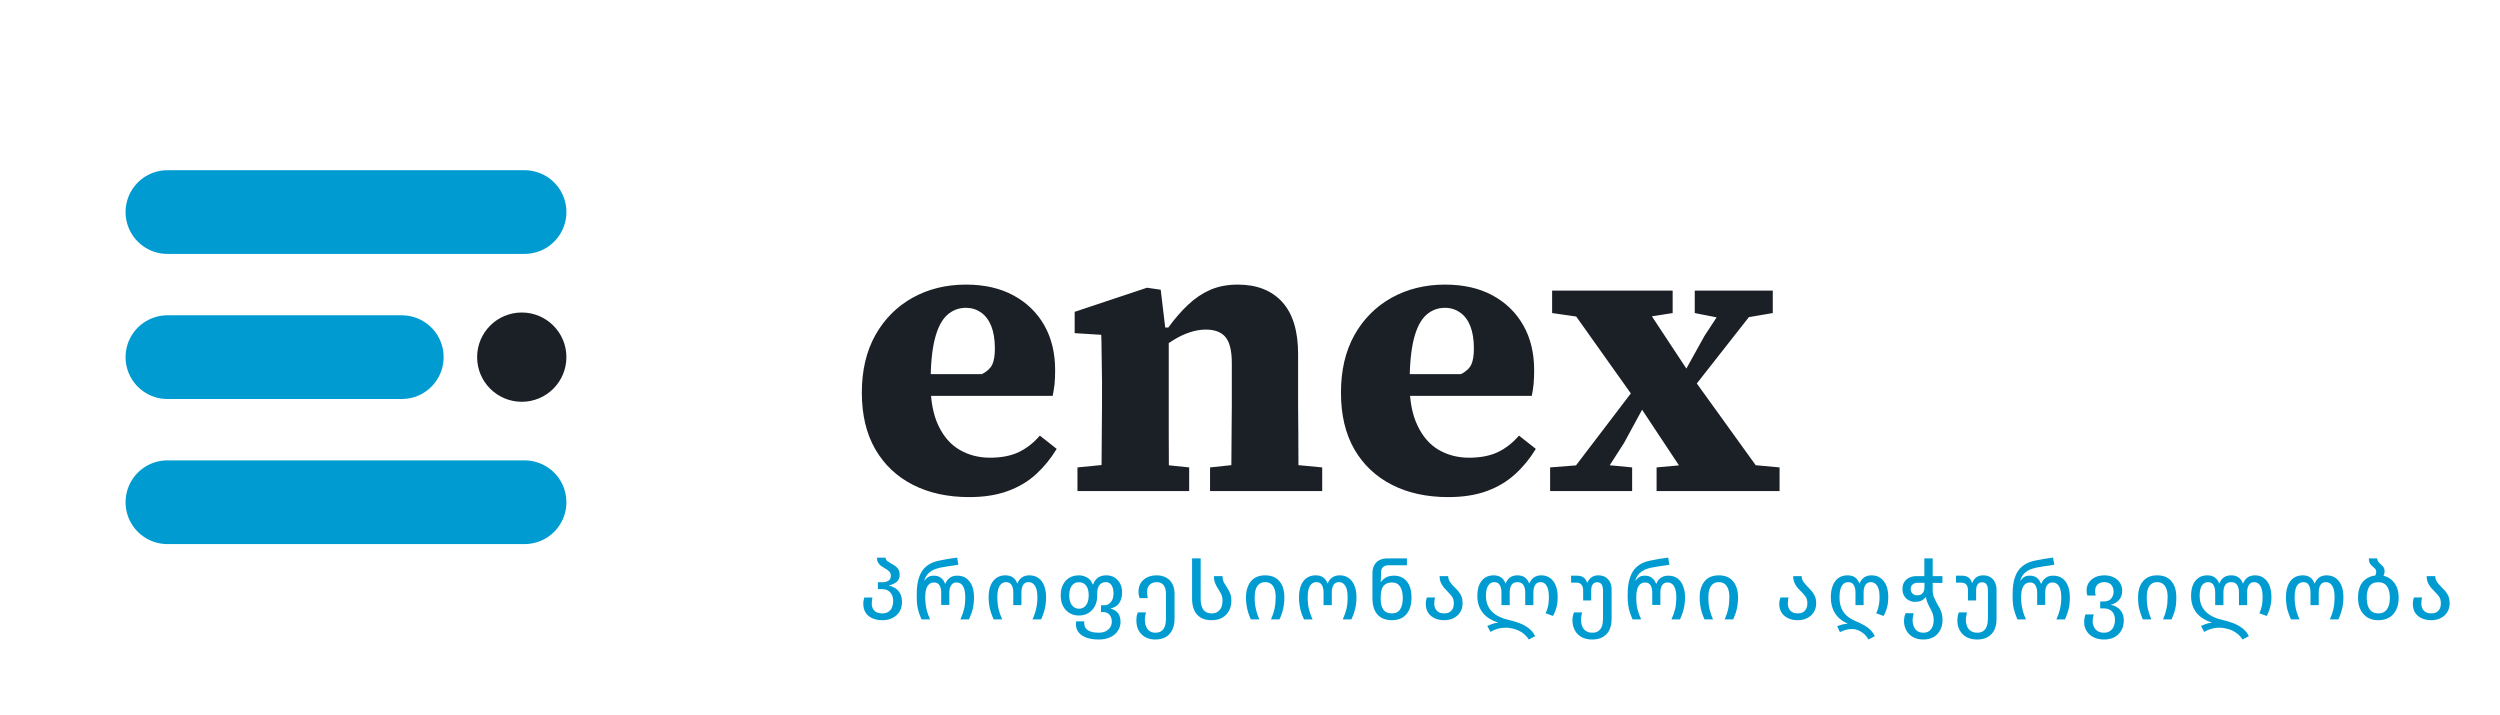
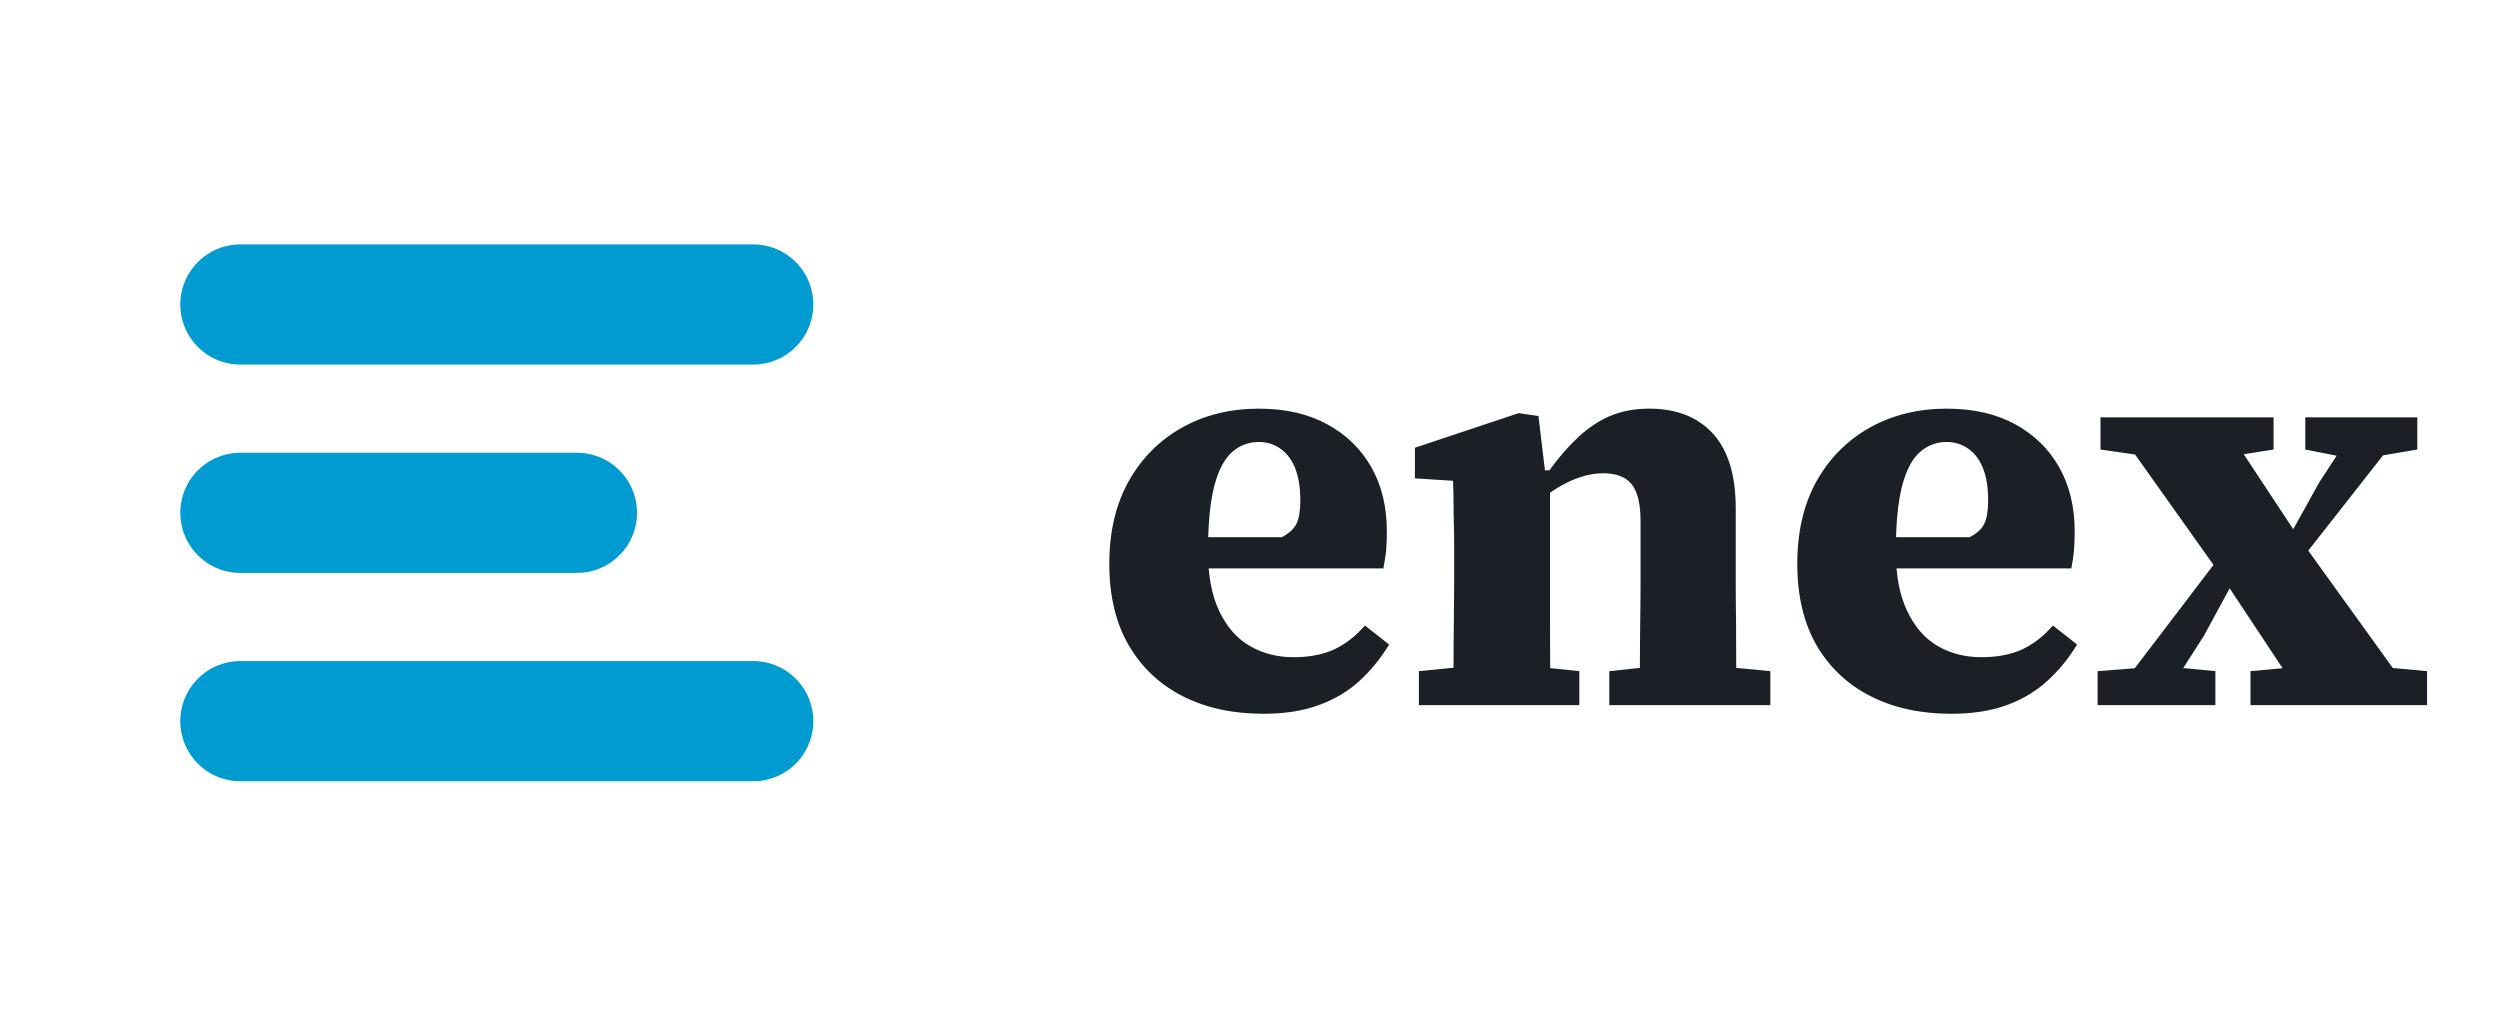
- <svg xmlns="http://www.w3.org/2000/svg" viewBox="0 0 224 64" role="img" aria-label="Enex">
+ <svg xmlns="http://www.w3.org/2000/svg" viewBox="0 0 156 64" role="img" aria-label="Enex">
  <g stroke="#009cd1" stroke-width="7.5" stroke-linecap="round">
    <path d="M15 19H47" />
    <path d="M15 32H36" />
    <path d="M15 45H47" />
  </g>
-   <circle cx="46.75" cy="32" r="4" fill="#1b2027" />
-   <path fill="#1b2027" d="M86.84 44.54L86.84 44.54Q83.96 44.54 81.80 43.44Q79.64 42.34 78.43 40.26Q77.22 38.17 77.22 35.18L77.22 35.18Q77.22 32.19 78.43 30.03Q79.64 27.87 81.76 26.68Q83.88 25.50 86.55 25.50L86.55 25.50Q89.03 25.50 90.81 26.47Q92.60 27.44 93.57 29.15Q94.54 30.86 94.54 33.16L94.54 33.16Q94.54 33.88 94.49 34.41Q94.43 34.93 94.32 35.47L94.32 35.47L81.00 35.47L81.00 33.52L87.99 33.52Q88.67 33.16 88.91 32.66Q89.14 32.16 89.14 31.22L89.14 31.22Q89.14 30.03 88.82 29.22Q88.49 28.41 87.90 28.00Q87.30 27.58 86.55 27.58L86.55 27.58Q85.58 27.58 84.86 28.23Q84.14 28.88 83.76 30.37Q83.38 31.87 83.38 34.42L83.38 34.42Q83.38 36.66 84.08 38.13Q84.78 39.61 85.99 40.31Q87.20 41.01 88.71 41.01L88.71 41.01Q90.22 41.01 91.28 40.51Q92.34 40.00 93.17 39.03L93.17 39.03L94.68 40.22Q93.89 41.52 92.83 42.49Q91.77 43.46 90.29 44Q88.82 44.54 86.84 44.54Z M106.55 44L96.54 44L96.54 41.88L100.18 41.52L103.10 41.52L106.55 41.88L106.55 44ZM104.75 44L98.67 44Q98.70 42.92 98.70 41.59Q98.70 40.26 98.72 38.85Q98.74 37.45 98.74 36.26L98.74 36.26L98.74 34.21Q98.74 33.34 98.72 32.68Q98.70 32.01 98.70 31.36Q98.70 30.72 98.67 30.00L98.67 30.00L96.29 29.85L96.29 27.94L102.77 25.78L104.00 25.96L104.46 29.82L104.72 29.85L104.72 36.26Q104.72 37.45 104.72 38.85Q104.72 40.26 104.73 41.59Q104.75 42.92 104.75 44L104.75 44ZM118.47 44L108.42 44L108.42 41.88L111.81 41.52L114.69 41.52L118.47 41.88L118.47 44ZM116.38 44L110.30 44Q110.33 42.92 110.33 41.59Q110.33 40.26 110.35 38.87Q110.37 37.48 110.37 36.26L110.37 36.26L110.37 32.52Q110.37 30.90 109.81 30.21Q109.25 29.53 108.03 29.53L108.03 29.53Q107.34 29.53 106.59 29.78Q105.83 30.03 105.06 30.52Q104.28 31.00 103.53 31.72L103.53 31.72L103.46 29.35L104.68 29.35Q105.54 28.16 106.46 27.30Q107.38 26.43 108.46 25.96Q109.54 25.50 110.91 25.50L110.91 25.50Q113.46 25.50 114.89 27.06Q116.31 28.63 116.31 31.72L116.31 31.72L116.31 36.26Q116.31 37.48 116.33 38.87Q116.34 40.26 116.34 41.59Q116.34 42.92 116.38 44L116.38 44Z M129.76 44.54L129.76 44.54Q126.88 44.54 124.72 43.44Q122.56 42.34 121.35 40.26Q120.15 38.17 120.15 35.18L120.15 35.18Q120.15 32.19 121.35 30.03Q122.56 27.87 124.68 26.68Q126.81 25.50 129.47 25.50L129.47 25.50Q131.96 25.50 133.74 26.47Q135.52 27.44 136.49 29.15Q137.46 30.86 137.46 33.16L137.46 33.16Q137.46 33.88 137.41 34.41Q137.36 34.93 137.25 35.47L137.25 35.47L123.93 35.47L123.93 33.52L130.91 33.52Q131.60 33.16 131.83 32.66Q132.06 32.16 132.06 31.22L132.06 31.22Q132.06 30.03 131.74 29.22Q131.42 28.41 130.82 28.00Q130.23 27.58 129.47 27.58L129.47 27.58Q128.50 27.58 127.78 28.23Q127.06 28.88 126.68 30.37Q126.30 31.87 126.30 34.42L126.30 34.42Q126.30 36.66 127.01 38.13Q127.71 39.61 128.91 40.31Q130.12 41.01 131.63 41.01L131.63 41.01Q133.14 41.01 134.21 40.51Q135.27 40.00 136.10 39.03L136.10 39.03L137.61 40.22Q136.82 41.52 135.75 42.49Q134.69 43.46 133.22 44Q131.74 44.54 129.76 44.54Z M146.24 44L138.89 44L138.89 41.88L142.20 41.62L143.54 41.62L146.24 41.88L146.24 44ZM142.82 43.89L139.54 43.89L147.60 33.31L149.08 35.11L148 35.11L145.52 39.68L142.82 43.89ZM159.45 44L148.43 44L148.43 41.88L152.39 41.52L155.56 41.52L159.45 41.88L159.45 44ZM158.40 26.25L150.77 35.97L149.44 34.32L150.38 34.32L152.72 30.10L155.24 26.25L158.40 26.25ZM158.98 44L151.96 44L146.74 36.12L139.58 26.04L146.49 26.04L151.38 33.45L158.98 44ZM142.82 28.59L139.07 28.05L139.07 26.04L149.87 26.04L149.87 28.05L146.45 28.59L142.82 28.59ZM154.59 28.59L151.85 28.05L151.85 26.04L158.84 26.04L158.84 28.05L155.67 28.59L154.59 28.59Z" />
-   <path fill="#009cd1" d="M79.06 55.57L79.06 55.57Q78.56 55.57 78.17 55.40Q77.78 55.23 77.57 54.91Q77.35 54.58 77.35 54.10L77.35 54.10Q77.35 53.93 77.38 53.78Q77.41 53.64 77.44 53.54L77.44 53.54L78.17 53.54Q78.14 53.64 78.13 53.78Q78.11 53.92 78.11 54.07L78.11 54.07Q78.11 54.35 78.22 54.55Q78.33 54.75 78.55 54.86Q78.76 54.96 79.06 54.96L79.06 54.96Q79.39 54.96 79.61 54.81Q79.83 54.66 79.93 54.41Q80.03 54.15 80.03 53.85L80.03 53.85Q80.03 53.56 79.92 53.31Q79.81 53.07 79.57 52.92Q79.34 52.78 78.97 52.78L78.97 52.78L78.66 52.78L78.66 52.17L79.04 52.17Q79.32 52.17 79.49 52.09Q79.66 52.02 79.74 51.90Q79.82 51.77 79.82 51.60L79.82 51.60Q79.82 51.33 79.66 51.19Q79.50 51.04 79.30 50.93L79.30 50.93Q79.12 50.83 78.96 50.72Q78.80 50.60 78.69 50.43Q78.58 50.25 78.58 49.97L78.58 49.97L79.35 49.97Q79.35 50.16 79.52 50.28Q79.69 50.40 79.90 50.52L79.90 50.52Q80.07 50.61 80.24 50.74Q80.41 50.86 80.51 51.04Q80.61 51.22 80.61 51.50L80.61 51.50Q80.61 51.93 80.34 52.14Q80.07 52.35 79.67 52.45L79.67 52.45L79.67 52.48Q79.94 52.53 80.21 52.70Q80.48 52.87 80.65 53.17Q80.82 53.48 80.82 53.93L80.82 53.93Q80.82 54.41 80.61 54.78Q80.39 55.15 79.99 55.36Q79.59 55.57 79.06 55.57Z M83.34 55.50L82.57 55.50Q82.42 55.16 82.32 54.85Q82.22 54.54 82.18 54.20Q82.14 53.87 82.14 53.51L82.14 53.51L82.14 53.22Q82.14 52.33 82.35 51.72Q82.56 51.10 83.00 50.74Q83.45 50.37 84.15 50.23L84.15 50.23Q84.53 50.15 84.94 50.08Q85.35 50.01 85.76 49.96L85.76 49.96L85.87 50.60Q85.67 50.63 85.44 50.67Q85.22 50.70 85.00 50.73Q84.79 50.77 84.60 50.80Q84.40 50.83 84.25 50.86L84.25 50.86Q83.97 50.92 83.68 51.04Q83.39 51.17 83.17 51.39Q82.94 51.62 82.81 52.02L82.81 52.02L82.84 52.02Q82.97 51.84 83.11 51.74Q83.25 51.64 83.39 51.61Q83.53 51.58 83.68 51.58L83.68 51.58Q84.05 51.58 84.30 51.77Q84.56 51.96 84.67 52.29L84.67 52.29L84.71 52.29Q84.84 51.96 85.10 51.77Q85.37 51.58 85.77 51.58L85.77 51.58Q86.26 51.58 86.59 51.82Q86.92 52.07 87.10 52.50Q87.27 52.94 87.27 53.51L87.27 53.51Q87.27 53.89 87.22 54.22Q87.18 54.54 87.08 54.85Q86.97 55.16 86.82 55.50L86.82 55.50L86.05 55.50Q86.28 55.00 86.39 54.54Q86.49 54.07 86.49 53.51L86.49 53.51Q86.49 53.10 86.40 52.80Q86.31 52.50 86.14 52.34Q85.96 52.19 85.69 52.19L85.69 52.19Q85.39 52.19 85.23 52.43Q85.06 52.67 85.06 53.10L85.06 53.10L85.06 54.20L84.33 54.20L84.33 53.10Q84.33 52.70 84.18 52.44Q84.02 52.19 83.69 52.19L83.69 52.19Q83.31 52.19 83.10 52.52Q82.90 52.85 82.90 53.52L82.90 53.52Q82.90 53.89 82.95 54.22Q82.99 54.54 83.09 54.86Q83.19 55.17 83.34 55.50L83.34 55.50Z M89.80 55.50L89.03 55.50Q88.88 55.16 88.78 54.85Q88.68 54.54 88.63 54.21Q88.58 53.88 88.58 53.51L88.58 53.51Q88.58 52.92 88.75 52.48Q88.92 52.04 89.26 51.80Q89.59 51.55 90.08 51.55L90.08 51.55Q90.50 51.55 90.76 51.74Q91.02 51.93 91.13 52.26L91.13 52.26L91.17 52.26Q91.30 51.93 91.56 51.74Q91.83 51.55 92.23 51.55L92.23 51.55Q92.72 51.55 93.05 51.80Q93.39 52.04 93.56 52.48Q93.73 52.92 93.73 53.51L93.73 53.51Q93.73 53.88 93.68 54.21Q93.63 54.54 93.53 54.85Q93.44 55.16 93.28 55.50L93.28 55.50L92.51 55.50Q92.74 55.00 92.84 54.53Q92.95 54.06 92.95 53.51L92.95 53.51Q92.95 53.07 92.86 52.77Q92.77 52.48 92.59 52.32Q92.42 52.16 92.15 52.16L92.15 52.16Q91.84 52.16 91.68 52.40Q91.52 52.65 91.52 53.09L91.52 53.09L91.52 54.22L90.79 54.22L90.79 53.09Q90.79 52.68 90.64 52.42Q90.48 52.16 90.15 52.16L90.15 52.16Q89.77 52.16 89.57 52.49Q89.36 52.83 89.36 53.51L89.36 53.51Q89.36 53.88 89.41 54.21Q89.45 54.54 89.55 54.85Q89.65 55.17 89.80 55.50L89.80 55.50Z M98.44 57.30L98.44 57.30Q97.82 57.30 97.37 57.14Q96.91 56.98 96.66 56.68Q96.41 56.39 96.41 55.96L96.41 55.96Q96.41 55.89 96.41 55.82Q96.42 55.74 96.43 55.67L96.43 55.67L97.16 55.67Q97.15 55.72 97.15 55.77Q97.15 55.82 97.15 55.86L97.15 55.86Q97.15 56.14 97.31 56.32Q97.46 56.51 97.76 56.60Q98.05 56.69 98.44 56.69L98.44 56.69Q98.83 56.69 99.09 56.55Q99.35 56.41 99.48 56.19Q99.62 55.96 99.62 55.69L99.62 55.69Q99.62 55.46 99.53 55.27Q99.45 55.08 99.27 54.96Q99.10 54.84 98.82 54.84L98.82 54.84L98.65 54.84L98.65 54.23L98.95 54.23Q99.19 54.23 99.38 54.09Q99.56 53.96 99.67 53.72Q99.77 53.48 99.77 53.16L99.77 53.16Q99.77 52.86 99.69 52.63Q99.61 52.41 99.46 52.29Q99.31 52.16 99.08 52.16L99.08 52.16Q98.73 52.16 98.52 52.41Q98.31 52.66 98.31 53.17L98.31 53.17L98.31 53.36Q98.31 53.75 98.20 54.08Q98.08 54.41 97.86 54.65Q97.64 54.89 97.34 55.02Q97.04 55.15 96.66 55.15L96.66 55.15Q96.30 55.15 96.01 55.02Q95.71 54.89 95.49 54.65Q95.27 54.41 95.15 54.08Q95.04 53.74 95.04 53.34L95.04 53.34Q95.04 52.80 95.24 52.40Q95.44 51.99 95.81 51.77Q96.18 51.55 96.66 51.55L96.66 51.55Q97.06 51.55 97.41 51.75Q97.75 51.94 97.90 52.35L97.90 52.35L97.95 52.35Q98.08 51.98 98.37 51.76Q98.67 51.55 99.13 51.55L99.13 51.55Q99.57 51.55 99.89 51.76Q100.21 51.98 100.38 52.32Q100.54 52.66 100.54 53.05L100.54 53.05Q100.54 53.49 100.41 53.79Q100.29 54.09 100.06 54.27Q99.83 54.44 99.53 54.51L99.53 54.51L99.53 54.54Q99.81 54.61 100.01 54.77Q100.21 54.93 100.30 55.17Q100.40 55.41 100.40 55.72L100.40 55.72Q100.40 56.16 100.16 56.52Q99.93 56.88 99.49 57.09Q99.05 57.30 98.44 57.30ZM96.68 54.54L96.68 54.54Q96.97 54.54 97.17 54.37Q97.36 54.21 97.46 53.94Q97.55 53.67 97.55 53.34L97.55 53.34Q97.55 53.01 97.46 52.74Q97.36 52.48 97.17 52.32Q96.97 52.17 96.67 52.17L96.67 52.17Q96.38 52.17 96.19 52.32Q95.99 52.48 95.90 52.74Q95.80 53.01 95.80 53.34L95.80 53.34Q95.80 53.67 95.89 53.94Q95.99 54.21 96.19 54.37Q96.38 54.54 96.68 54.54Z M103.52 57.30L103.52 57.30Q103.14 57.30 102.82 57.18Q102.51 57.06 102.28 56.83Q102.05 56.60 101.93 56.28Q101.82 55.97 101.82 55.58L101.82 55.58Q101.82 55.37 101.85 55.19Q101.89 55.00 101.95 54.87L101.95 54.87L102.68 54.87Q102.64 55.00 102.61 55.18Q102.58 55.36 102.58 55.51L102.58 55.51Q102.58 55.85 102.68 56.11Q102.78 56.38 102.99 56.53Q103.20 56.69 103.52 56.69L103.52 56.69Q103.87 56.69 104.08 56.53Q104.28 56.38 104.38 56.09Q104.47 55.81 104.47 55.42L104.47 55.42L104.47 53.22Q104.47 52.71 104.27 52.44Q104.06 52.16 103.64 52.16L103.64 52.16Q103.38 52.16 103.19 52.26Q103.00 52.37 102.89 52.56Q102.78 52.75 102.78 53.04L102.78 53.04Q102.78 53.20 102.80 53.34Q102.82 53.48 102.84 53.59L102.84 53.59L102.11 53.59Q102.07 53.49 102.04 53.34Q102.01 53.20 102.01 53.02L102.01 53.02Q102.01 52.54 102.23 52.21Q102.45 51.89 102.81 51.72Q103.18 51.55 103.63 51.55L103.63 51.55Q104.12 51.55 104.48 51.75Q104.84 51.94 105.04 52.31Q105.24 52.68 105.24 53.21L105.24 53.21L105.24 55.44Q105.24 56.03 105.03 56.45Q104.83 56.86 104.45 57.08Q104.07 57.30 103.52 57.30Z M108.56 55.57L108.56 55.57Q107.71 55.57 107.26 55.07Q106.81 54.57 106.81 53.62L106.81 53.62L106.81 50.03L107.58 50.03L107.58 53.69Q107.58 54.27 107.81 54.61Q108.05 54.96 108.56 54.96L108.56 54.96Q108.90 54.96 109.11 54.81Q109.33 54.65 109.44 54.39Q109.54 54.14 109.54 53.82L109.54 53.82Q109.54 53.52 109.45 53.31Q109.36 53.10 109.23 52.90L109.23 52.90Q109.06 52.65 108.92 52.35Q108.77 52.06 108.77 51.62L108.77 51.62L109.54 51.62Q109.54 51.94 109.66 52.18Q109.79 52.42 109.95 52.66L109.95 52.66Q110.11 52.89 110.22 53.17Q110.33 53.44 110.33 53.82L110.33 53.82Q110.33 54.35 110.11 54.74Q109.89 55.14 109.49 55.36Q109.10 55.57 108.56 55.57Z M112.84 55.50L112.07 55.50Q111.93 55.17 111.83 54.86Q111.74 54.55 111.69 54.22Q111.64 53.89 111.64 53.51L111.64 53.51Q111.64 52.92 111.84 52.48Q112.03 52.04 112.41 51.79Q112.79 51.55 113.36 51.55L113.36 51.55Q113.93 51.55 114.31 51.79Q114.69 52.04 114.89 52.48Q115.08 52.92 115.08 53.51L115.08 53.51Q115.08 53.89 115.03 54.22Q114.99 54.55 114.89 54.86Q114.80 55.17 114.64 55.50L114.64 55.50L113.88 55.50Q114.10 55.00 114.20 54.53Q114.30 54.06 114.30 53.51L114.30 53.51Q114.30 53.06 114.19 52.76Q114.08 52.46 113.87 52.31Q113.66 52.16 113.36 52.16L113.36 52.16Q113.06 52.16 112.85 52.31Q112.64 52.46 112.53 52.76Q112.42 53.06 112.42 53.52L112.42 53.52Q112.42 53.89 112.46 54.21Q112.51 54.54 112.60 54.85Q112.69 55.17 112.84 55.50L112.84 55.50Z M117.61 55.50L116.84 55.50Q116.68 55.16 116.58 54.85Q116.48 54.54 116.44 54.21Q116.39 53.88 116.39 53.51L116.39 53.51Q116.39 52.92 116.56 52.48Q116.73 52.04 117.06 51.80Q117.40 51.55 117.89 51.55L117.89 51.55Q118.30 51.55 118.56 51.74Q118.82 51.93 118.94 52.26L118.94 52.26L118.97 52.26Q119.10 51.93 119.37 51.74Q119.64 51.55 120.03 51.55L120.03 51.55Q120.52 51.55 120.86 51.80Q121.19 52.04 121.36 52.48Q121.54 52.92 121.54 53.51L121.54 53.51Q121.54 53.88 121.49 54.21Q121.44 54.54 121.34 54.85Q121.24 55.16 121.08 55.50L121.08 55.50L120.31 55.50Q120.54 55.00 120.65 54.53Q120.75 54.06 120.75 53.51L120.75 53.51Q120.75 53.07 120.66 52.77Q120.57 52.48 120.40 52.32Q120.23 52.16 119.96 52.16L119.96 52.16Q119.65 52.16 119.49 52.40Q119.33 52.65 119.33 53.09L119.33 53.09L119.33 54.22L118.59 54.22L118.59 53.09Q118.59 52.68 118.44 52.42Q118.29 52.16 117.95 52.16L117.95 52.16Q117.58 52.16 117.37 52.49Q117.17 52.83 117.17 53.51L117.17 53.51Q117.17 53.88 117.21 54.21Q117.26 54.54 117.36 54.85Q117.45 55.17 117.61 55.50L117.61 55.50Z M124.72 55.57L124.72 55.57Q123.87 55.57 123.42 55.06Q122.97 54.56 122.97 53.57L122.97 53.57L122.97 51.38Q122.97 50.89 123.16 50.60Q123.34 50.30 123.65 50.16Q123.95 50.03 124.32 50.03L124.32 50.03L126.06 50.03L126.06 50.65L124.42 50.65Q124.11 50.65 123.93 50.80Q123.74 50.96 123.74 51.32L123.74 51.32L123.74 51.55Q123.74 51.66 123.73 51.85Q123.71 52.03 123.70 52.13L123.70 52.13L123.74 52.13Q123.86 51.97 124.02 51.85Q124.18 51.72 124.39 51.65Q124.61 51.58 124.90 51.58L124.90 51.58Q125.62 51.58 126.04 52.08Q126.47 52.58 126.47 53.56L126.47 53.56Q126.47 54.23 126.25 54.67Q126.03 55.12 125.64 55.35Q125.25 55.57 124.72 55.57ZM124.72 54.96L124.72 54.96Q125.22 54.96 125.45 54.60Q125.69 54.23 125.69 53.58L125.69 53.58Q125.69 52.94 125.45 52.56Q125.21 52.19 124.74 52.19L124.74 52.19Q124.36 52.19 124.13 52.35Q123.90 52.50 123.81 52.80Q123.71 53.09 123.71 53.50L123.71 53.50L123.71 53.69Q123.71 54.27 123.94 54.61Q124.18 54.96 124.72 54.96Z M129.40 55.57L129.40 55.57Q128.93 55.57 128.56 55.40Q128.18 55.23 127.97 54.91Q127.75 54.58 127.75 54.10L127.75 54.10Q127.75 53.92 127.78 53.78Q127.81 53.63 127.85 53.53L127.85 53.53L128.58 53.53Q128.55 53.63 128.53 53.77Q128.51 53.91 128.51 54.07L128.51 54.07Q128.51 54.35 128.62 54.55Q128.73 54.75 128.93 54.86Q129.13 54.96 129.40 54.96L129.40 54.96Q129.67 54.96 129.86 54.86Q130.05 54.75 130.16 54.55Q130.26 54.35 130.26 54.05L130.26 54.05Q130.26 53.69 130.11 53.47Q129.95 53.25 129.74 53.04L129.74 53.04Q129.57 52.87 129.40 52.68Q129.23 52.48 129.11 52.23Q128.99 51.97 128.99 51.62L128.99 51.62L129.76 51.62Q129.76 51.92 129.93 52.16Q130.10 52.39 130.33 52.62L130.33 52.62Q130.51 52.79 130.68 52.99Q130.84 53.19 130.95 53.44Q131.05 53.70 131.05 54.05L131.05 54.05Q131.05 54.50 130.84 54.84Q130.63 55.19 130.25 55.38Q129.88 55.57 129.40 55.57Z M137.55 57.00L136.98 57.30Q136.82 57.03 136.58 56.83Q136.35 56.63 136.07 56.50Q135.79 56.37 135.50 56.31Q135.20 56.24 134.90 56.24L134.90 56.24Q134.52 56.24 134.18 56.34Q133.84 56.44 133.55 56.62L133.55 56.62L133.26 56.09Q133.40 56.02 133.56 55.96Q133.71 55.90 133.88 55.85Q134.05 55.81 134.22 55.80L134.22 55.80L134.22 55.78Q133.83 55.66 133.49 55.45Q133.15 55.25 132.90 54.96Q132.65 54.66 132.51 54.28Q132.37 53.89 132.37 53.38L132.37 53.38Q132.37 52.84 132.53 52.43Q132.70 52.02 133.03 51.78Q133.36 51.55 133.83 51.55L133.83 51.55Q134.25 51.55 134.51 51.74Q134.76 51.93 134.88 52.26L134.88 52.26L134.92 52.26Q135.04 51.93 135.30 51.74Q135.56 51.55 135.96 51.55L135.96 51.55Q136.37 51.55 136.63 51.74Q136.89 51.93 137.00 52.26L137.00 52.26L137.04 52.26Q137.17 51.93 137.44 51.74Q137.70 51.55 138.10 51.55L138.10 51.55Q138.57 51.55 138.90 51.80Q139.23 52.04 139.40 52.48Q139.57 52.92 139.57 53.51L139.57 53.51Q139.57 53.98 139.47 54.38Q139.37 54.79 139.15 55.19L139.15 55.19L138.49 54.95Q138.65 54.59 138.72 54.25Q138.78 53.91 138.78 53.51L138.78 53.51Q138.78 52.83 138.58 52.49Q138.39 52.16 138.03 52.16L138.03 52.16Q137.72 52.16 137.56 52.40Q137.39 52.64 137.39 53.09L137.39 53.09L137.39 54.22L136.66 54.22L136.66 53.07Q136.66 52.68 136.50 52.42Q136.34 52.16 135.96 52.16L135.96 52.16Q135.61 52.16 135.44 52.40Q135.27 52.64 135.27 53.07L135.27 53.07L135.27 54.22L134.53 54.22L134.53 53.09Q134.53 52.68 134.38 52.42Q134.23 52.16 133.89 52.16L133.89 52.16Q133.55 52.16 133.35 52.46Q133.14 52.76 133.14 53.39L133.14 53.39Q133.14 53.87 133.30 54.23Q133.45 54.59 133.73 54.85Q134.00 55.10 134.36 55.27Q134.71 55.44 135.12 55.53L135.12 55.53Q135.63 55.64 136.11 55.82Q136.59 56.00 136.96 56.28Q137.34 56.57 137.55 57.00L137.55 57.00Z M142.67 57.30L142.67 57.30Q142.26 57.30 141.93 57.18Q141.60 57.06 141.37 56.83Q141.14 56.60 141.02 56.28Q140.89 55.97 140.89 55.58L140.89 55.58Q140.89 55.37 140.93 55.19Q140.97 55.00 141.03 54.87L141.03 54.87L141.76 54.87Q141.72 55.00 141.69 55.18Q141.66 55.36 141.66 55.51L141.66 55.51Q141.66 55.85 141.76 56.11Q141.87 56.38 142.09 56.53Q142.32 56.69 142.67 56.69L142.67 56.69Q143.03 56.69 143.23 56.53Q143.44 56.37 143.54 56.09Q143.63 55.80 143.63 55.42L143.63 55.42L143.63 52.92Q143.63 52.56 143.50 52.36Q143.37 52.17 143.11 52.17L143.11 52.17Q142.85 52.17 142.71 52.36Q142.57 52.56 142.57 52.91L142.57 52.91L142.57 53.80L141.85 53.80L141.85 52.92Q141.85 52.56 141.70 52.39Q141.56 52.21 141.29 52.21L141.29 52.21L140.77 52.21L140.77 51.58L141.28 51.58Q141.64 51.58 141.87 51.73Q142.10 51.89 142.21 52.22L142.21 52.22L142.23 52.22Q142.36 51.89 142.61 51.72Q142.85 51.55 143.20 51.55L143.20 51.55Q143.58 51.55 143.85 51.71Q144.11 51.87 144.26 52.16Q144.40 52.45 144.40 52.82L144.40 52.82L144.40 55.44Q144.40 56.03 144.20 56.45Q144.00 56.86 143.61 57.08Q143.23 57.30 142.67 57.30Z M147.05 55.50L146.28 55.50Q146.13 55.16 146.03 54.85Q145.93 54.54 145.89 54.20Q145.84 53.87 145.84 53.51L145.84 53.51L145.84 53.22Q145.84 52.33 146.06 51.72Q146.27 51.10 146.71 50.74Q147.15 50.37 147.85 50.23L147.85 50.23Q148.24 50.15 148.65 50.08Q149.06 50.01 149.47 49.96L149.47 49.96L149.58 50.60Q149.38 50.63 149.15 50.67Q148.93 50.70 148.71 50.73Q148.49 50.77 148.30 50.80Q148.11 50.83 147.96 50.86L147.96 50.86Q147.67 50.92 147.38 51.04Q147.10 51.17 146.87 51.39Q146.65 51.62 146.52 52.02L146.52 52.02L146.55 52.02Q146.68 51.84 146.82 51.74Q146.95 51.64 147.10 51.61Q147.24 51.58 147.39 51.58L147.39 51.58Q147.76 51.58 148.01 51.77Q148.26 51.96 148.38 52.29L148.38 52.29L148.42 52.29Q148.54 51.96 148.81 51.77Q149.08 51.58 149.47 51.58L149.47 51.58Q149.97 51.58 150.30 51.82Q150.63 52.07 150.80 52.50Q150.98 52.94 150.98 53.51L150.98 53.51Q150.98 53.89 150.93 54.22Q150.88 54.54 150.78 54.85Q150.68 55.16 150.53 55.50L150.53 55.50L149.76 55.50Q149.99 55.00 150.10 54.54Q150.20 54.07 150.20 53.51L150.20 53.51Q150.20 53.10 150.11 52.80Q150.02 52.50 149.84 52.34Q149.67 52.19 149.40 52.19L149.40 52.19Q149.10 52.19 148.93 52.43Q148.77 52.67 148.77 53.10L148.77 53.10L148.77 54.20L148.04 54.20L148.04 53.10Q148.04 52.70 147.89 52.44Q147.73 52.19 147.40 52.19L147.40 52.19Q147.02 52.19 146.81 52.52Q146.61 52.85 146.61 53.52L146.61 53.52Q146.61 53.89 146.65 54.22Q146.70 54.54 146.80 54.86Q146.90 55.17 147.05 55.50L147.05 55.50Z M153.49 55.50L152.72 55.50Q152.58 55.17 152.48 54.86Q152.38 54.55 152.34 54.22Q152.29 53.89 152.29 53.51L152.29 53.51Q152.29 52.92 152.49 52.48Q152.68 52.04 153.06 51.79Q153.44 51.55 154.00 51.55L154.00 51.55Q154.58 51.55 154.96 51.79Q155.34 52.04 155.53 52.48Q155.73 52.92 155.73 53.51L155.73 53.51Q155.73 53.89 155.68 54.22Q155.64 54.55 155.54 54.86Q155.44 55.17 155.29 55.50L155.29 55.50L154.53 55.50Q154.75 55.00 154.85 54.53Q154.95 54.06 154.95 53.51L154.95 53.51Q154.95 53.06 154.84 52.76Q154.72 52.46 154.52 52.31Q154.31 52.16 154.00 52.16L154.00 52.16Q153.71 52.16 153.50 52.31Q153.29 52.46 153.18 52.76Q153.07 53.06 153.07 53.52L153.07 53.52Q153.07 53.89 153.11 54.21Q153.15 54.54 153.25 54.85Q153.34 55.17 153.49 55.50L153.49 55.50Z  M161.07 55.57L161.07 55.57Q160.61 55.57 160.23 55.40Q159.86 55.23 159.64 54.91Q159.42 54.58 159.42 54.10L159.42 54.10Q159.42 53.92 159.46 53.78Q159.49 53.63 159.53 53.53L159.53 53.53L160.26 53.53Q160.22 53.63 160.21 53.77Q160.19 53.91 160.19 54.07L160.19 54.07Q160.19 54.35 160.30 54.55Q160.40 54.75 160.61 54.86Q160.81 54.96 161.07 54.96L161.07 54.96Q161.35 54.96 161.54 54.86Q161.73 54.75 161.83 54.55Q161.94 54.35 161.94 54.05L161.94 54.05Q161.94 53.69 161.78 53.47Q161.63 53.25 161.42 53.04L161.42 53.04Q161.25 52.87 161.07 52.68Q160.90 52.48 160.79 52.23Q160.67 51.97 160.67 51.62L160.67 51.62L161.43 51.62Q161.43 51.92 161.61 52.16Q161.78 52.39 162.01 52.62L162.01 52.62Q162.19 52.79 162.35 52.99Q162.51 53.19 162.62 53.44Q162.73 53.70 162.73 54.05L162.73 54.05Q162.73 54.50 162.52 54.84Q162.30 55.19 161.93 55.38Q161.56 55.57 161.07 55.57Z M167.98 57.00L167.41 57.30Q167.25 57.00 167.01 56.79Q166.76 56.58 166.49 56.47Q166.22 56.36 165.95 56.36L165.95 56.36Q165.65 56.36 165.40 56.43Q165.14 56.50 164.86 56.64L164.86 56.64L164.61 56.11Q164.77 56.04 164.98 55.98Q165.19 55.91 165.53 55.89L165.53 55.89L165.53 55.87Q164.78 55.53 164.41 54.93Q164.04 54.34 164.04 53.51L164.04 53.51Q164.04 52.93 164.21 52.49Q164.38 52.04 164.71 51.80Q165.04 51.55 165.53 51.55L165.53 51.55Q165.96 51.55 166.22 51.74Q166.48 51.93 166.59 52.26L166.59 52.26L166.63 52.26Q166.76 51.93 167.02 51.74Q167.29 51.55 167.69 51.55L167.69 51.55Q168.18 51.55 168.51 51.80Q168.84 52.04 169.02 52.48Q169.19 52.92 169.19 53.51L169.19 53.51Q169.19 53.98 169.09 54.38Q168.99 54.79 168.77 55.19L168.77 55.19L168.11 54.95Q168.28 54.59 168.34 54.25Q168.41 53.91 168.41 53.51L168.41 53.51Q168.41 53.07 168.32 52.77Q168.23 52.48 168.05 52.32Q167.88 52.16 167.62 52.16L167.62 52.16Q167.31 52.16 167.15 52.40Q166.98 52.64 166.98 53.08L166.98 53.08L166.98 54.22L166.25 54.22L166.25 53.08Q166.25 52.67 166.09 52.41Q165.94 52.16 165.60 52.16L165.60 52.16Q165.23 52.16 165.03 52.49Q164.82 52.83 164.82 53.51L164.82 53.51Q164.82 53.97 164.93 54.32Q165.04 54.67 165.24 54.92Q165.44 55.18 165.71 55.36Q165.99 55.54 166.30 55.67L166.30 55.67Q166.73 55.85 167.04 56.03Q167.35 56.20 167.58 56.43Q167.81 56.66 167.98 57.00L167.98 57.00Z M172.32 57.30L172.32 57.30Q171.94 57.30 171.62 57.18Q171.30 57.06 171.08 56.84Q170.85 56.62 170.73 56.31Q170.60 56.01 170.60 55.65L170.60 55.65Q170.60 55.44 170.64 55.26Q170.68 55.08 170.74 54.94L170.74 54.94L171.47 54.94Q171.43 55.07 171.40 55.25Q171.37 55.43 171.37 55.59L171.37 55.59Q171.37 55.88 171.48 56.13Q171.58 56.39 171.79 56.54Q172.00 56.69 172.33 56.69L172.33 56.69Q172.66 56.69 172.87 56.53Q173.07 56.36 173.17 56.10Q173.26 55.85 173.26 55.55L173.26 55.55Q173.26 55.25 173.18 55.02Q173.10 54.79 172.99 54.58L172.99 54.58Q172.85 54.34 172.73 54.07Q172.61 53.81 172.56 53.51L172.56 53.51L172.53 53.51Q172.36 53.73 172.13 53.83Q171.89 53.93 171.58 53.93L171.58 53.93Q171.32 53.93 171.06 53.80Q170.80 53.68 170.63 53.42Q170.46 53.16 170.46 52.78L170.46 52.78Q170.46 52.40 170.63 52.14Q170.80 51.88 171.09 51.75Q171.38 51.62 171.73 51.62L171.73 51.62L172.42 51.62L172.42 50.03L173.17 50.03L173.17 51.62L174.04 51.62L174.04 52.23L173.17 52.23L173.17 52.89Q173.17 53.31 173.33 53.62Q173.48 53.94 173.66 54.26L173.66 54.26Q173.83 54.52 173.94 54.84Q174.05 55.16 174.05 55.56L174.05 55.56Q174.05 56.07 173.84 56.46Q173.64 56.85 173.25 57.08Q172.87 57.30 172.32 57.30ZM171.80 53.34L171.80 53.34Q172.12 53.34 172.27 53.14Q172.43 52.94 172.43 52.69L172.43 52.69L172.43 52.22L171.82 52.22Q171.52 52.22 171.36 52.38Q171.20 52.53 171.20 52.78L171.20 52.78Q171.20 53.04 171.37 53.19Q171.53 53.34 171.80 53.34Z M177.16 57.30L177.16 57.30Q176.75 57.30 176.42 57.18Q176.09 57.06 175.86 56.83Q175.63 56.60 175.50 56.28Q175.38 55.97 175.38 55.58L175.38 55.58Q175.38 55.37 175.42 55.19Q175.45 55.00 175.52 54.87L175.52 54.87L176.24 54.87Q176.21 55.00 176.18 55.18Q176.14 55.36 176.14 55.51L176.14 55.51Q176.14 55.85 176.25 56.11Q176.35 56.38 176.58 56.53Q176.81 56.69 177.16 56.69L177.16 56.69Q177.51 56.69 177.72 56.53Q177.93 56.37 178.02 56.09Q178.12 55.80 178.12 55.42L178.12 55.42L178.12 52.92Q178.12 52.56 177.99 52.36Q177.86 52.17 177.59 52.17L177.59 52.17Q177.34 52.17 177.20 52.36Q177.06 52.56 177.06 52.91L177.06 52.91L177.06 53.80L176.33 53.80L176.33 52.92Q176.33 52.56 176.19 52.39Q176.04 52.21 175.78 52.21L175.78 52.21L175.26 52.21L175.26 51.58L175.77 51.58Q176.13 51.58 176.36 51.73Q176.59 51.89 176.69 52.22L176.69 52.22L176.72 52.22Q176.85 51.89 177.09 51.72Q177.34 51.55 177.68 51.55L177.68 51.55Q178.07 51.55 178.33 51.71Q178.60 51.87 178.74 52.16Q178.89 52.45 178.89 52.82L178.89 52.82L178.89 55.44Q178.89 56.03 178.69 56.45Q178.48 56.86 178.10 57.08Q177.71 57.30 177.16 57.30Z M181.53 55.50L180.76 55.50Q180.62 55.16 180.52 54.85Q180.42 54.54 180.37 54.20Q180.33 53.87 180.33 53.51L180.33 53.51L180.33 53.22Q180.33 52.33 180.54 51.72Q180.75 51.10 181.20 50.74Q181.64 50.37 182.34 50.23L182.34 50.23Q182.73 50.15 183.13 50.08Q183.54 50.01 183.95 49.96L183.95 49.96L184.07 50.60Q183.87 50.63 183.64 50.67Q183.41 50.70 183.20 50.73Q182.98 50.77 182.79 50.80Q182.60 50.83 182.45 50.86L182.45 50.86Q182.16 50.92 181.87 51.04Q181.58 51.17 181.36 51.39Q181.14 51.62 181.01 52.02L181.01 52.02L181.04 52.02Q181.17 51.84 181.30 51.74Q181.44 51.64 181.58 51.61Q181.73 51.58 181.88 51.58L181.88 51.58Q182.25 51.58 182.50 51.77Q182.75 51.96 182.86 52.29L182.86 52.29L182.91 52.29Q183.03 51.96 183.30 51.77Q183.56 51.58 183.96 51.58L183.96 51.58Q184.46 51.58 184.79 51.82Q185.12 52.07 185.29 52.50Q185.46 52.94 185.46 53.51L185.46 53.51Q185.46 53.89 185.42 54.22Q185.37 54.54 185.27 54.85Q185.17 55.16 185.02 55.50L185.02 55.50L184.25 55.50Q184.48 55.00 184.58 54.54Q184.69 54.07 184.69 53.51L184.69 53.51Q184.69 53.10 184.60 52.80Q184.51 52.50 184.33 52.34Q184.15 52.19 183.89 52.19L183.89 52.19Q183.58 52.19 183.42 52.43Q183.25 52.67 183.25 53.10L183.25 53.10L183.25 54.20L182.53 54.20L182.53 53.10Q182.53 52.70 182.37 52.44Q182.22 52.19 181.89 52.19L181.89 52.19Q181.50 52.19 181.30 52.52Q181.09 52.85 181.09 53.52L181.09 53.52Q181.09 53.89 181.14 54.22Q181.19 54.54 181.28 54.86Q181.38 55.17 181.53 55.50L181.53 55.50Z M188.52 57.30L188.52 57.30Q188.11 57.30 187.78 57.18Q187.45 57.06 187.22 56.85Q186.99 56.64 186.86 56.35Q186.74 56.06 186.74 55.73L186.74 55.73Q186.74 55.53 186.78 55.35Q186.81 55.17 186.86 55.05L186.86 55.05L187.60 55.05Q187.56 55.16 187.53 55.33Q187.50 55.51 187.50 55.65L187.50 55.65Q187.50 55.92 187.61 56.15Q187.71 56.39 187.94 56.54Q188.17 56.69 188.52 56.69L188.52 56.69Q188.86 56.69 189.07 56.53Q189.29 56.38 189.39 56.12Q189.50 55.87 189.50 55.56L189.50 55.56Q189.50 55.25 189.39 55.01Q189.28 54.77 189.04 54.64Q188.81 54.51 188.46 54.51L188.46 54.51L188.18 54.51L188.18 53.89L188.50 53.89Q188.97 53.89 189.17 53.62Q189.38 53.35 189.38 52.99L189.38 52.99Q189.38 52.76 189.28 52.57Q189.19 52.38 189.01 52.27Q188.82 52.16 188.56 52.16L188.56 52.16Q188.28 52.16 188.10 52.26Q187.91 52.36 187.82 52.54Q187.72 52.71 187.72 52.96L187.72 52.96Q187.72 53.06 187.73 53.16Q187.75 53.25 187.78 53.36L187.78 53.36L187.03 53.36Q186.99 53.24 186.97 53.13Q186.96 53.02 186.96 52.90L186.96 52.90Q186.96 52.50 187.16 52.20Q187.37 51.89 187.73 51.72Q188.09 51.55 188.56 51.55L188.56 51.55Q189.03 51.55 189.39 51.73Q189.75 51.91 189.95 52.22Q190.15 52.53 190.15 52.92L190.15 52.92Q190.15 53.43 189.87 53.75Q189.59 54.07 189.14 54.18L189.14 54.18L189.14 54.20Q189.44 54.25 189.70 54.42Q189.97 54.59 190.13 54.88Q190.29 55.18 190.29 55.60L190.29 55.60Q190.29 56.10 190.07 56.49Q189.85 56.88 189.46 57.09Q189.06 57.30 188.52 57.30Z M192.76 55.50L192.00 55.50Q191.86 55.17 191.76 54.86Q191.66 54.55 191.61 54.22Q191.57 53.89 191.57 53.51L191.57 53.51Q191.57 52.92 191.76 52.48Q191.96 52.04 192.34 51.79Q192.72 51.55 193.28 51.55L193.28 51.55Q193.86 51.55 194.24 51.79Q194.62 52.04 194.81 52.48Q195.00 52.92 195.00 53.51L195.00 53.51Q195.00 53.89 194.96 54.22Q194.92 54.55 194.82 54.86Q194.72 55.17 194.57 55.50L194.57 55.50L193.81 55.50Q194.02 55.00 194.12 54.53Q194.22 54.06 194.22 53.51L194.22 53.51Q194.22 53.06 194.11 52.76Q194.00 52.46 193.79 52.31Q193.58 52.16 193.28 52.16L193.28 52.16Q192.99 52.16 192.78 52.31Q192.57 52.46 192.46 52.76Q192.35 53.06 192.35 53.52L192.35 53.52Q192.35 53.89 192.39 54.21Q192.43 54.54 192.53 54.85Q192.62 55.17 192.76 55.50L192.76 55.50Z M201.50 57.00L200.93 57.30Q200.76 57.03 200.53 56.83Q200.30 56.63 200.02 56.50Q199.74 56.37 199.44 56.31Q199.14 56.24 198.85 56.24L198.85 56.24Q198.47 56.24 198.13 56.34Q197.79 56.44 197.50 56.62L197.50 56.62L197.21 56.09Q197.35 56.02 197.51 55.96Q197.66 55.90 197.83 55.85Q198.00 55.81 198.17 55.80L198.17 55.80L198.17 55.78Q197.78 55.66 197.44 55.45Q197.10 55.25 196.85 54.96Q196.60 54.66 196.46 54.28Q196.32 53.89 196.32 53.38L196.32 53.38Q196.32 52.84 196.48 52.43Q196.65 52.02 196.98 51.78Q197.31 51.55 197.78 51.55L197.78 51.55Q198.19 51.55 198.45 51.74Q198.71 51.93 198.83 52.26L198.83 52.26L198.86 52.26Q198.99 51.93 199.25 51.74Q199.51 51.55 199.91 51.55L199.91 51.55Q200.32 51.55 200.58 51.74Q200.84 51.93 200.95 52.26L200.95 52.26L200.99 52.26Q201.12 51.93 201.38 51.74Q201.65 51.55 202.05 51.55L202.05 51.55Q202.52 51.55 202.85 51.80Q203.18 52.04 203.35 52.48Q203.52 52.92 203.52 53.51L203.52 53.51Q203.52 53.98 203.41 54.38Q203.31 54.79 203.10 55.19L203.10 55.19L202.44 54.95Q202.60 54.59 202.67 54.25Q202.73 53.91 202.73 53.51L202.73 53.51Q202.73 52.83 202.53 52.49Q202.33 52.16 201.97 52.16L201.97 52.16Q201.67 52.16 201.51 52.40Q201.34 52.64 201.34 53.09L201.34 53.09L201.34 54.22L200.61 54.22L200.61 53.07Q200.61 52.68 200.45 52.42Q200.29 52.16 199.91 52.16L199.91 52.16Q199.56 52.16 199.39 52.40Q199.22 52.64 199.22 53.07L199.22 53.07L199.22 54.22L198.48 54.22L198.48 53.09Q198.48 52.68 198.33 52.42Q198.18 52.16 197.84 52.16L197.84 52.16Q197.50 52.16 197.29 52.46Q197.09 52.76 197.09 53.39L197.09 53.39Q197.09 53.87 197.25 54.23Q197.40 54.59 197.68 54.85Q197.95 55.10 198.31 55.27Q198.66 55.44 199.07 55.53L199.07 55.53Q199.58 55.64 200.06 55.82Q200.53 56.00 200.91 56.28Q201.29 56.57 201.50 57.00L201.50 57.00Z M206.04 55.50L205.27 55.50Q205.12 55.16 205.02 54.85Q204.91 54.54 204.87 54.21Q204.82 53.88 204.82 53.51L204.82 53.51Q204.82 52.92 204.99 52.48Q205.16 52.04 205.49 51.80Q205.83 51.55 206.32 51.55L206.32 51.55Q206.74 51.55 207.00 51.74Q207.25 51.93 207.37 52.26L207.37 52.26L207.41 52.26Q207.54 51.93 207.80 51.74Q208.07 51.55 208.46 51.55L208.46 51.55Q208.95 51.55 209.29 51.80Q209.62 52.04 209.80 52.48Q209.97 52.92 209.97 53.51L209.97 53.51Q209.97 53.88 209.92 54.21Q209.87 54.54 209.77 54.85Q209.67 55.16 209.52 55.50L209.52 55.50L208.75 55.50Q208.98 55.00 209.08 54.53Q209.18 54.06 209.18 53.51L209.18 53.51Q209.18 53.07 209.09 52.77Q209.00 52.48 208.83 52.32Q208.66 52.16 208.39 52.16L208.39 52.16Q208.08 52.16 207.92 52.40Q207.76 52.65 207.76 53.09L207.76 53.09L207.76 54.22L207.02 54.22L207.02 53.09Q207.02 52.68 206.87 52.42Q206.72 52.16 206.38 52.16L206.38 52.16Q206.01 52.16 205.80 52.49Q205.60 52.83 205.60 53.51L205.60 53.51Q205.60 53.88 205.65 54.21Q205.69 54.54 205.79 54.85Q205.89 55.17 206.04 55.50L206.04 55.50Z M213.56 51.59L213.56 51.59Q213.96 51.68 214.27 51.94Q214.57 52.20 214.75 52.60Q214.92 53.00 214.92 53.55L214.92 53.55Q214.92 54.04 214.79 54.41Q214.66 54.79 214.42 55.05Q214.18 55.31 213.84 55.44Q213.50 55.57 213.08 55.57L213.08 55.57Q212.69 55.57 212.36 55.44Q212.03 55.31 211.79 55.05Q211.54 54.79 211.41 54.41Q211.28 54.04 211.28 53.55L211.28 53.55Q211.28 52.97 211.46 52.54Q211.64 52.12 212.00 51.87Q212.35 51.62 212.83 51.56L212.83 51.56Q212.86 51.50 212.88 51.42Q212.91 51.33 212.91 51.22L212.91 51.22Q212.91 51.09 212.84 51.00Q212.77 50.91 212.67 50.83L212.67 50.83Q212.52 50.70 212.38 50.54Q212.25 50.37 212.25 50.03L212.25 50.03L212.99 50.03Q213.00 50.19 213.08 50.30Q213.15 50.42 213.28 50.52L213.28 50.52Q213.41 50.64 213.54 50.79Q213.66 50.94 213.66 51.17L213.66 51.17Q213.66 51.30 213.63 51.40Q213.61 51.50 213.56 51.59ZM213.10 54.96L213.10 54.96Q213.46 54.96 213.68 54.79Q213.91 54.62 214.02 54.30Q214.13 53.99 214.13 53.55L214.13 53.55Q214.13 53.11 214.01 52.80Q213.90 52.50 213.68 52.33Q213.45 52.17 213.09 52.17L213.09 52.17Q212.55 52.17 212.30 52.53Q212.06 52.90 212.06 53.55L212.06 53.55Q212.06 53.99 212.17 54.30Q212.28 54.62 212.51 54.79Q212.74 54.96 213.10 54.96Z M217.84 55.57L217.84 55.57Q217.37 55.57 216.99 55.40Q216.62 55.23 216.40 54.91Q216.19 54.58 216.19 54.10L216.19 54.10Q216.19 53.92 216.22 53.78Q216.25 53.63 216.29 53.53L216.29 53.53L217.02 53.53Q216.99 53.63 216.97 53.77Q216.95 53.91 216.95 54.07L216.95 54.07Q216.95 54.35 217.06 54.55Q217.17 54.75 217.37 54.86Q217.57 54.96 217.84 54.96L217.84 54.96Q218.11 54.96 218.30 54.86Q218.49 54.75 218.60 54.55Q218.70 54.35 218.70 54.05L218.70 54.05Q218.70 53.69 218.55 53.47Q218.39 53.25 218.18 53.04L218.18 53.04Q218.01 52.87 217.84 52.68Q217.66 52.48 217.55 52.23Q217.43 51.97 217.43 51.62L217.43 51.62L218.20 51.62Q218.20 51.92 218.37 52.16Q218.54 52.39 218.77 52.62L218.77 52.62Q218.95 52.79 219.12 52.99Q219.28 53.19 219.39 53.44Q219.49 53.70 219.49 54.05L219.49 54.05Q219.49 54.50 219.28 54.84Q219.07 55.19 218.69 55.38Q218.32 55.57 217.84 55.57Z" />
+   <path fill="#1b2027" d="M78.84 44.54L78.84 44.54Q75.96 44.54 73.80 43.44Q71.64 42.34 70.43 40.26Q69.22 38.17 69.22 35.18L69.22 35.18Q69.22 32.19 70.43 30.03Q71.64 27.87 73.76 26.68Q75.88 25.50 78.55 25.50L78.55 25.50Q81.03 25.50 82.81 26.47Q84.60 27.44 85.57 29.15Q86.54 30.86 86.54 33.16L86.54 33.16Q86.54 33.88 86.49 34.41Q86.43 34.93 86.32 35.47L86.32 35.47L73.00 35.47L73.00 33.52L79.99 33.52Q80.67 33.16 80.91 32.66Q81.14 32.16 81.14 31.22L81.14 31.22Q81.14 30.03 80.82 29.22Q80.49 28.41 79.90 28.00Q79.30 27.58 78.55 27.58L78.55 27.58Q77.58 27.58 76.86 28.23Q76.14 28.88 75.76 30.37Q75.38 31.87 75.38 34.42L75.38 34.42Q75.38 36.66 76.08 38.13Q76.78 39.61 77.99 40.31Q79.20 41.01 80.71 41.01L80.71 41.01Q82.22 41.01 83.28 40.51Q84.34 40.00 85.17 39.03L85.17 39.03L86.68 40.22Q85.89 41.52 84.83 42.49Q83.77 43.46 82.29 44Q80.82 44.54 78.84 44.54Z M98.55 44L88.54 44L88.54 41.88L92.18 41.52L95.10 41.52L98.55 41.88L98.55 44ZM96.75 44L90.67 44Q90.70 42.92 90.70 41.59Q90.70 40.26 90.72 38.85Q90.74 37.45 90.74 36.26L90.74 36.26L90.74 34.21Q90.74 33.34 90.72 32.68Q90.70 32.01 90.70 31.36Q90.70 30.72 90.67 30.00L90.67 30.00L88.29 29.85L88.29 27.94L94.77 25.78L96.00 25.96L96.46 29.82L96.72 29.85L96.72 36.26Q96.72 37.45 96.72 38.85Q96.72 40.26 96.73 41.59Q96.75 42.92 96.75 44L96.75 44ZM110.47 44L100.42 44L100.42 41.88L103.81 41.52L106.69 41.52L110.47 41.88L110.47 44ZM108.38 44L102.30 44Q102.33 42.92 102.33 41.59Q102.33 40.26 102.35 38.87Q102.37 37.48 102.37 36.26L102.37 36.26L102.37 32.52Q102.37 30.90 101.81 30.21Q101.25 29.53 100.03 29.53L100.03 29.53Q99.34 29.53 98.59 29.78Q97.83 30.03 97.06 30.52Q96.28 31.00 95.53 31.72L95.53 31.72L95.46 29.35L96.68 29.35Q97.54 28.16 98.46 27.30Q99.38 26.43 100.46 25.96Q101.54 25.50 102.91 25.50L102.91 25.50Q105.46 25.50 106.89 27.06Q108.31 28.63 108.31 31.72L108.31 31.72L108.31 36.26Q108.31 37.48 108.33 38.87Q108.34 40.26 108.34 41.59Q108.34 42.92 108.38 44L108.38 44Z M121.76 44.54L121.76 44.54Q118.88 44.54 116.72 43.44Q114.56 42.34 113.35 40.26Q112.15 38.17 112.15 35.18L112.15 35.18Q112.15 32.19 113.35 30.03Q114.56 27.87 116.68 26.68Q118.81 25.50 121.47 25.50L121.47 25.50Q123.96 25.50 125.74 26.47Q127.52 27.44 128.49 29.15Q129.46 30.86 129.46 33.16L129.46 33.16Q129.46 33.88 129.41 34.41Q129.36 34.93 129.25 35.47L129.25 35.47L115.93 35.47L115.93 33.52L122.91 33.52Q123.60 33.16 123.83 32.66Q124.06 32.16 124.06 31.22L124.06 31.22Q124.06 30.03 123.74 29.22Q123.42 28.41 122.82 28.00Q122.23 27.58 121.47 27.58L121.47 27.58Q120.50 27.58 119.78 28.23Q119.06 28.88 118.68 30.37Q118.30 31.87 118.30 34.42L118.30 34.42Q118.30 36.66 119.01 38.13Q119.71 39.61 120.91 40.31Q122.12 41.01 123.63 41.01L123.63 41.01Q125.14 41.01 126.21 40.51Q127.27 40.00 128.10 39.03L128.10 39.03L129.61 40.22Q128.82 41.52 127.75 42.49Q126.69 43.46 125.22 44Q123.74 44.54 121.76 44.54Z M138.24 44L130.89 44L130.89 41.88L134.20 41.62L135.54 41.62L138.24 41.88L138.24 44ZM134.82 43.89L131.54 43.89L139.60 33.31L141.08 35.11L140 35.11L137.52 39.68L134.82 43.89ZM151.45 44L140.43 44L140.43 41.88L144.39 41.52L147.56 41.52L151.45 41.88L151.45 44ZM150.40 26.25L142.77 35.97L141.44 34.32L142.38 34.32L144.72 30.10L147.24 26.25L150.40 26.25ZM150.98 44L143.96 44L138.74 36.12L131.58 26.04L138.49 26.04L143.38 33.45L150.98 44ZM134.82 28.59L131.07 28.05L131.07 26.04L141.87 26.04L141.87 28.05L138.45 28.59L134.82 28.59ZM146.59 28.59L143.85 28.05L143.85 26.04L150.84 26.04L150.84 28.05L147.67 28.59L146.59 28.59Z" />
</svg>
